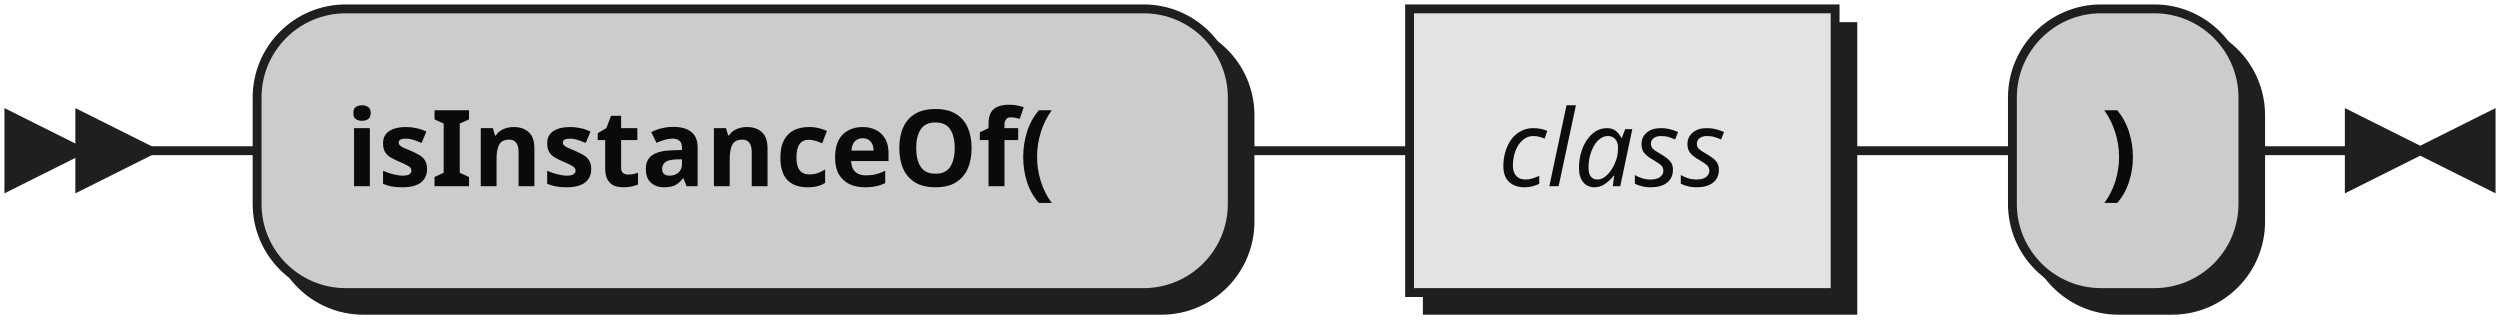
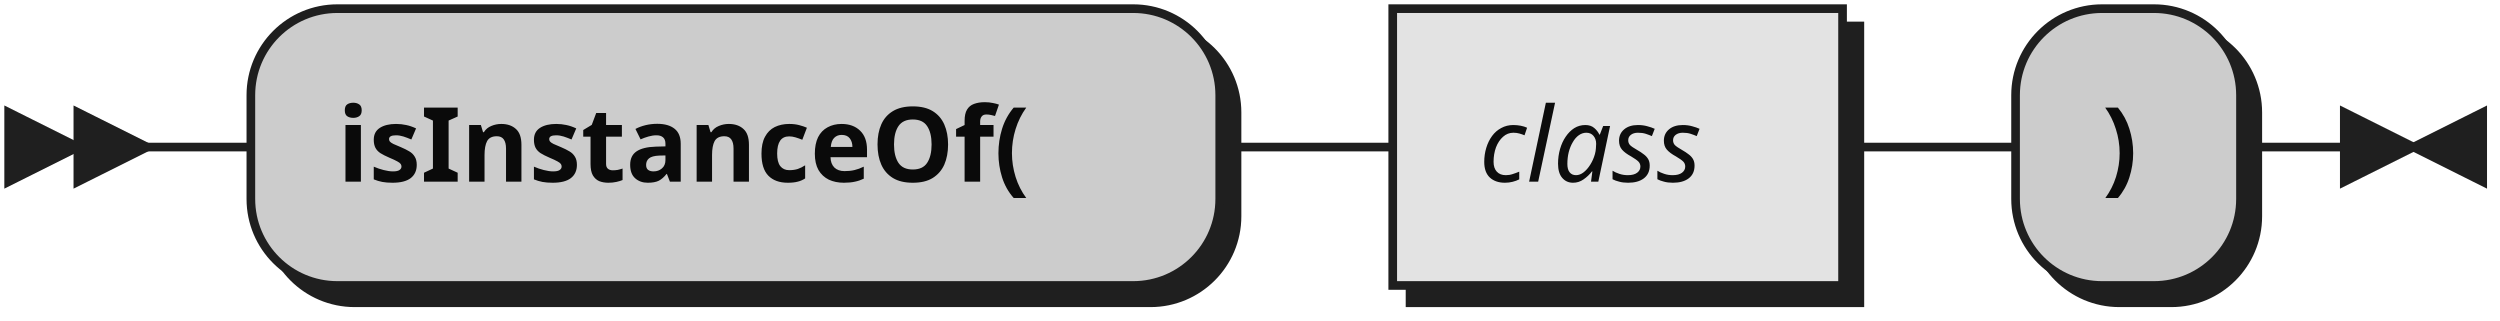
- <svg xmlns="http://www.w3.org/2000/svg" width="282" height="36">
+ <svg xmlns="http://www.w3.org/2000/svg" width="289" height="37">
  <defs>
    <style type="text/css">
-                @namespace "http://www.w3.org/2000/svg";
-                .line                 {fill: none; stroke: #1F1F1F;}
-                .bold-line            {stroke: #0A0A0A; shape-rendering: crispEdges; stroke-width:
-                2; }
-                .thin-line            {stroke: #0F0F0F; shape-rendering: crispEdges}
-                .filled               {fill: #1F1F1F; stroke: none;}
-                text.terminal         {font-family: Verdana, Sans-serif;
-                font-size: 12px;
-                fill: #0A0A0A;
-                font-weight: bold;
-                }
-                text.nonterminal      {font-family: Verdana, Sans-serif; font-style: italic;
-                font-size: 12px;
-                fill: #0D0D0D;
-                }
-                text.regexp           {font-family: Verdana, Sans-serif;
-                font-size: 12px;
-                fill: #0F0F0F;
-                }
-                rect, circle, polygon {fill: #1F1F1F; stroke: #1F1F1F;}
-                rect.terminal         {fill: #CCCCCC; stroke: #1F1F1F;}
-                rect.nonterminal      {fill: #E3E3E3; stroke: #1F1F1F;}
-                rect.text             {fill: none; stroke: none;}    
-                polygon.regexp        {fill: #EFEFEF; stroke: #1F1F1F;}
-                
-             </style>
+     @namespace "http://www.w3.org/2000/svg";
+     .line                 {fill: none; stroke: #1F1F1F;}
+     .bold-line            {stroke: #0A0A0A; shape-rendering: crispEdges; stroke-width: 2; }
+     .thin-line            {stroke: #0F0F0F; shape-rendering: crispEdges}
+     .filled               {fill: #1F1F1F; stroke: none;}
+     text.terminal         {font-family: Verdana, Sans-serif;
+                             font-size: 12px;
+                             fill: #0A0A0A;
+                             font-weight: bold;
+                           }
+     text.nonterminal      {font-family: Verdana, Sans-serif; font-style: italic;
+                             font-size: 12px;
+                             fill: #0D0D0D;
+                             font-weight: normal;
+                           }
+     text.regexp           {font-family: Verdana, Sans-serif;
+                             font-size: 12px;
+                             fill: #0F0F0F;
+                             font-weight: normal;
+                           }
+     rect, circle, polygon {fill: #1F1F1F; stroke: #1F1F1F;}
+     rect.terminal         {fill: #CCCCCC; stroke: #1F1F1F;}
+     rect.nonterminal      {fill: #E3E3E3; stroke: #1F1F1F;}
+     rect.text             {fill: none; stroke: none;}    
+     polygon.regexp        {fill: #EFEFEF; stroke: #1F1F1F;}
+   </style>
  </defs>
  <polygon points="9 17 1 13 1 21" />
  <polygon points="17 17 9 13 9 21" />
-   <rect x="31" y="3" width="110" height="32" rx="10" />
-   <rect x="29" y="1" width="110" height="32" class="terminal" rx="10" />
+   <rect x="31" y="3" width="112" height="32" rx="10" />
+   <rect x="29" y="1" width="112" height="32" class="terminal" rx="10" />
  <text class="terminal" x="39" y="21">isInstanceOf(</text>
-   <rect x="161" y="3" width="48" height="32" />
-   <rect x="159" y="1" width="48" height="32" class="nonterminal" />
-   <text class="nonterminal" x="169" y="21">class</text>
-   <rect x="229" y="3" width="26" height="32" rx="10" />
-   <rect x="227" y="1" width="26" height="32" class="terminal" rx="10" />
-   <text class="terminal" x="237" y="21">)</text>
-   <path class="line" d="m17 17 h2 m0 0 h10 m110 0 h10 m0 0 h10 m48 0 h10 m0 0 h10 m26 0 h10 m3 0 h-3" />
-   <polygon points="273 17 281 13 281 21" />
-   <polygon points="273 17 265 13 265 21" />
+   <rect x="163" y="3" width="52" height="32" />
+   <rect x="161" y="1" width="52" height="32" class="nonterminal" />
+   <text class="nonterminal" x="171" y="21">class</text>
+   <rect x="235" y="3" width="26" height="32" rx="10" />
+   <rect x="233" y="1" width="26" height="32" class="terminal" rx="10" />
+   <text class="terminal" x="243" y="21">)</text>
+   <path class="line" d="m17 17 h2 m0 0 h10 m112 0 h10 m0 0 h10 m52 0 h10 m0 0 h10 m26 0 h10 m3 0 h-3" />
+   <polygon points="279 17 287 13 287 21" />
+   <polygon points="279 17 271 13 271 21" />
</svg>
